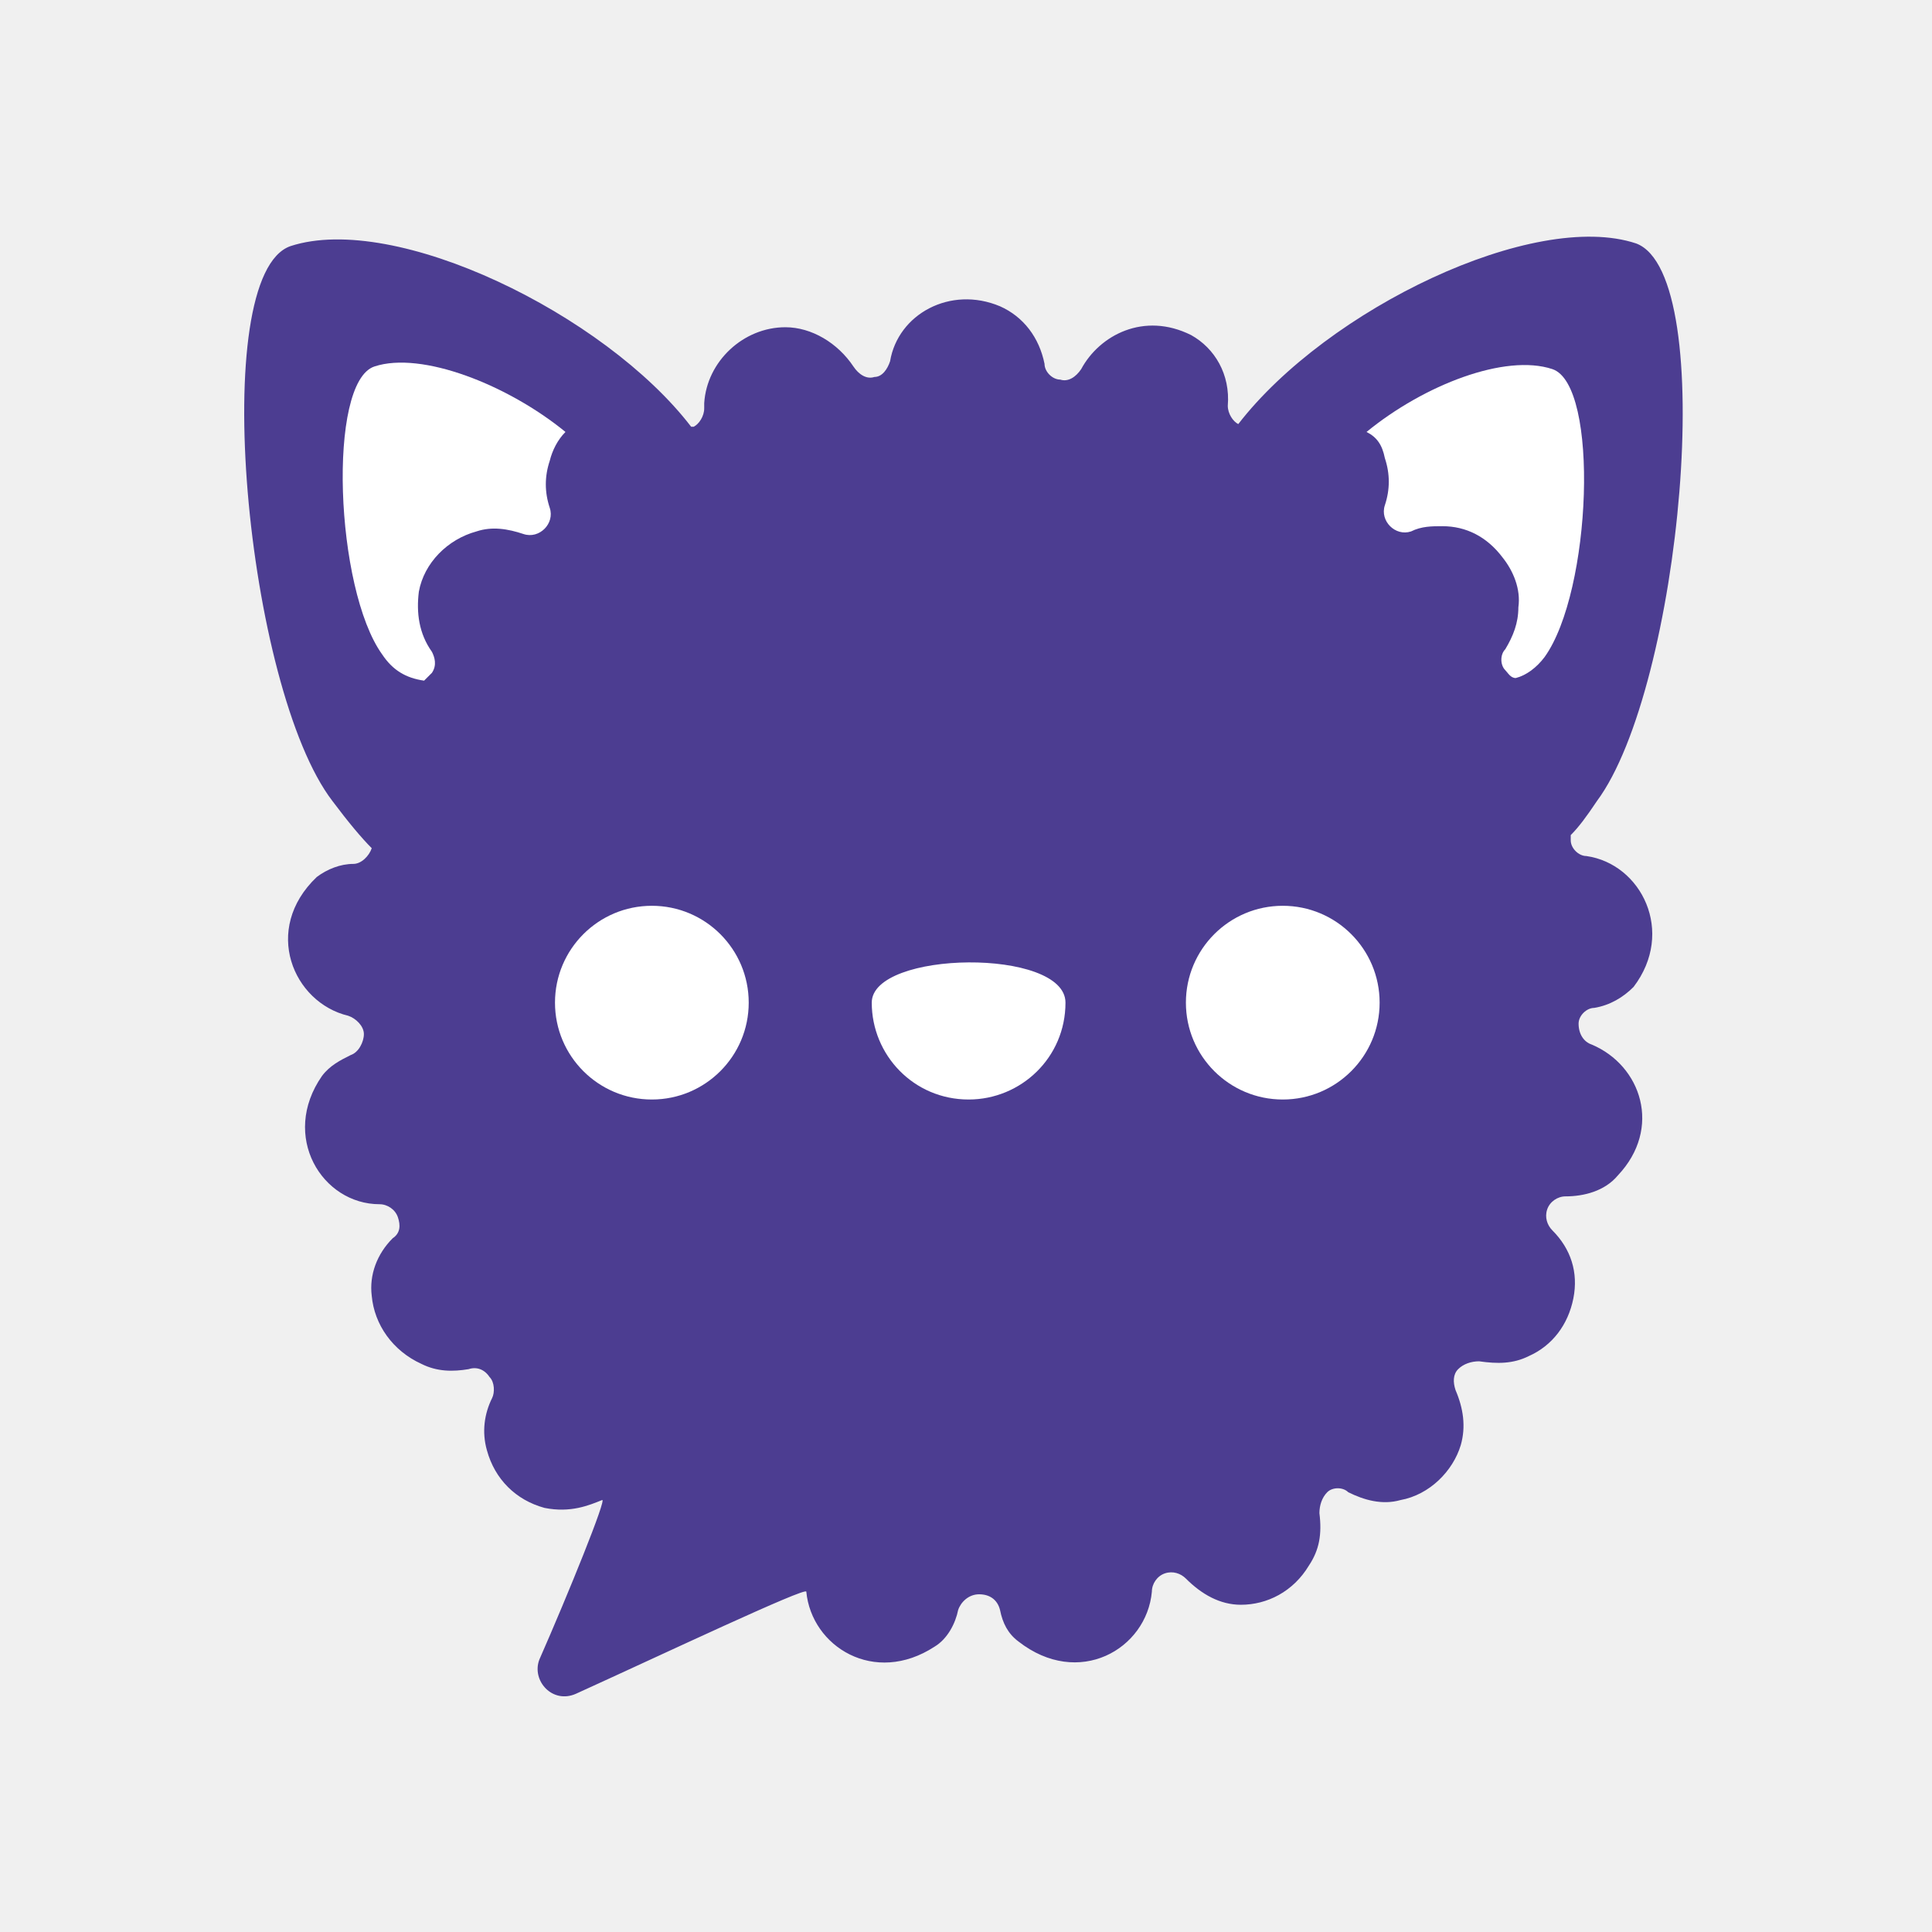
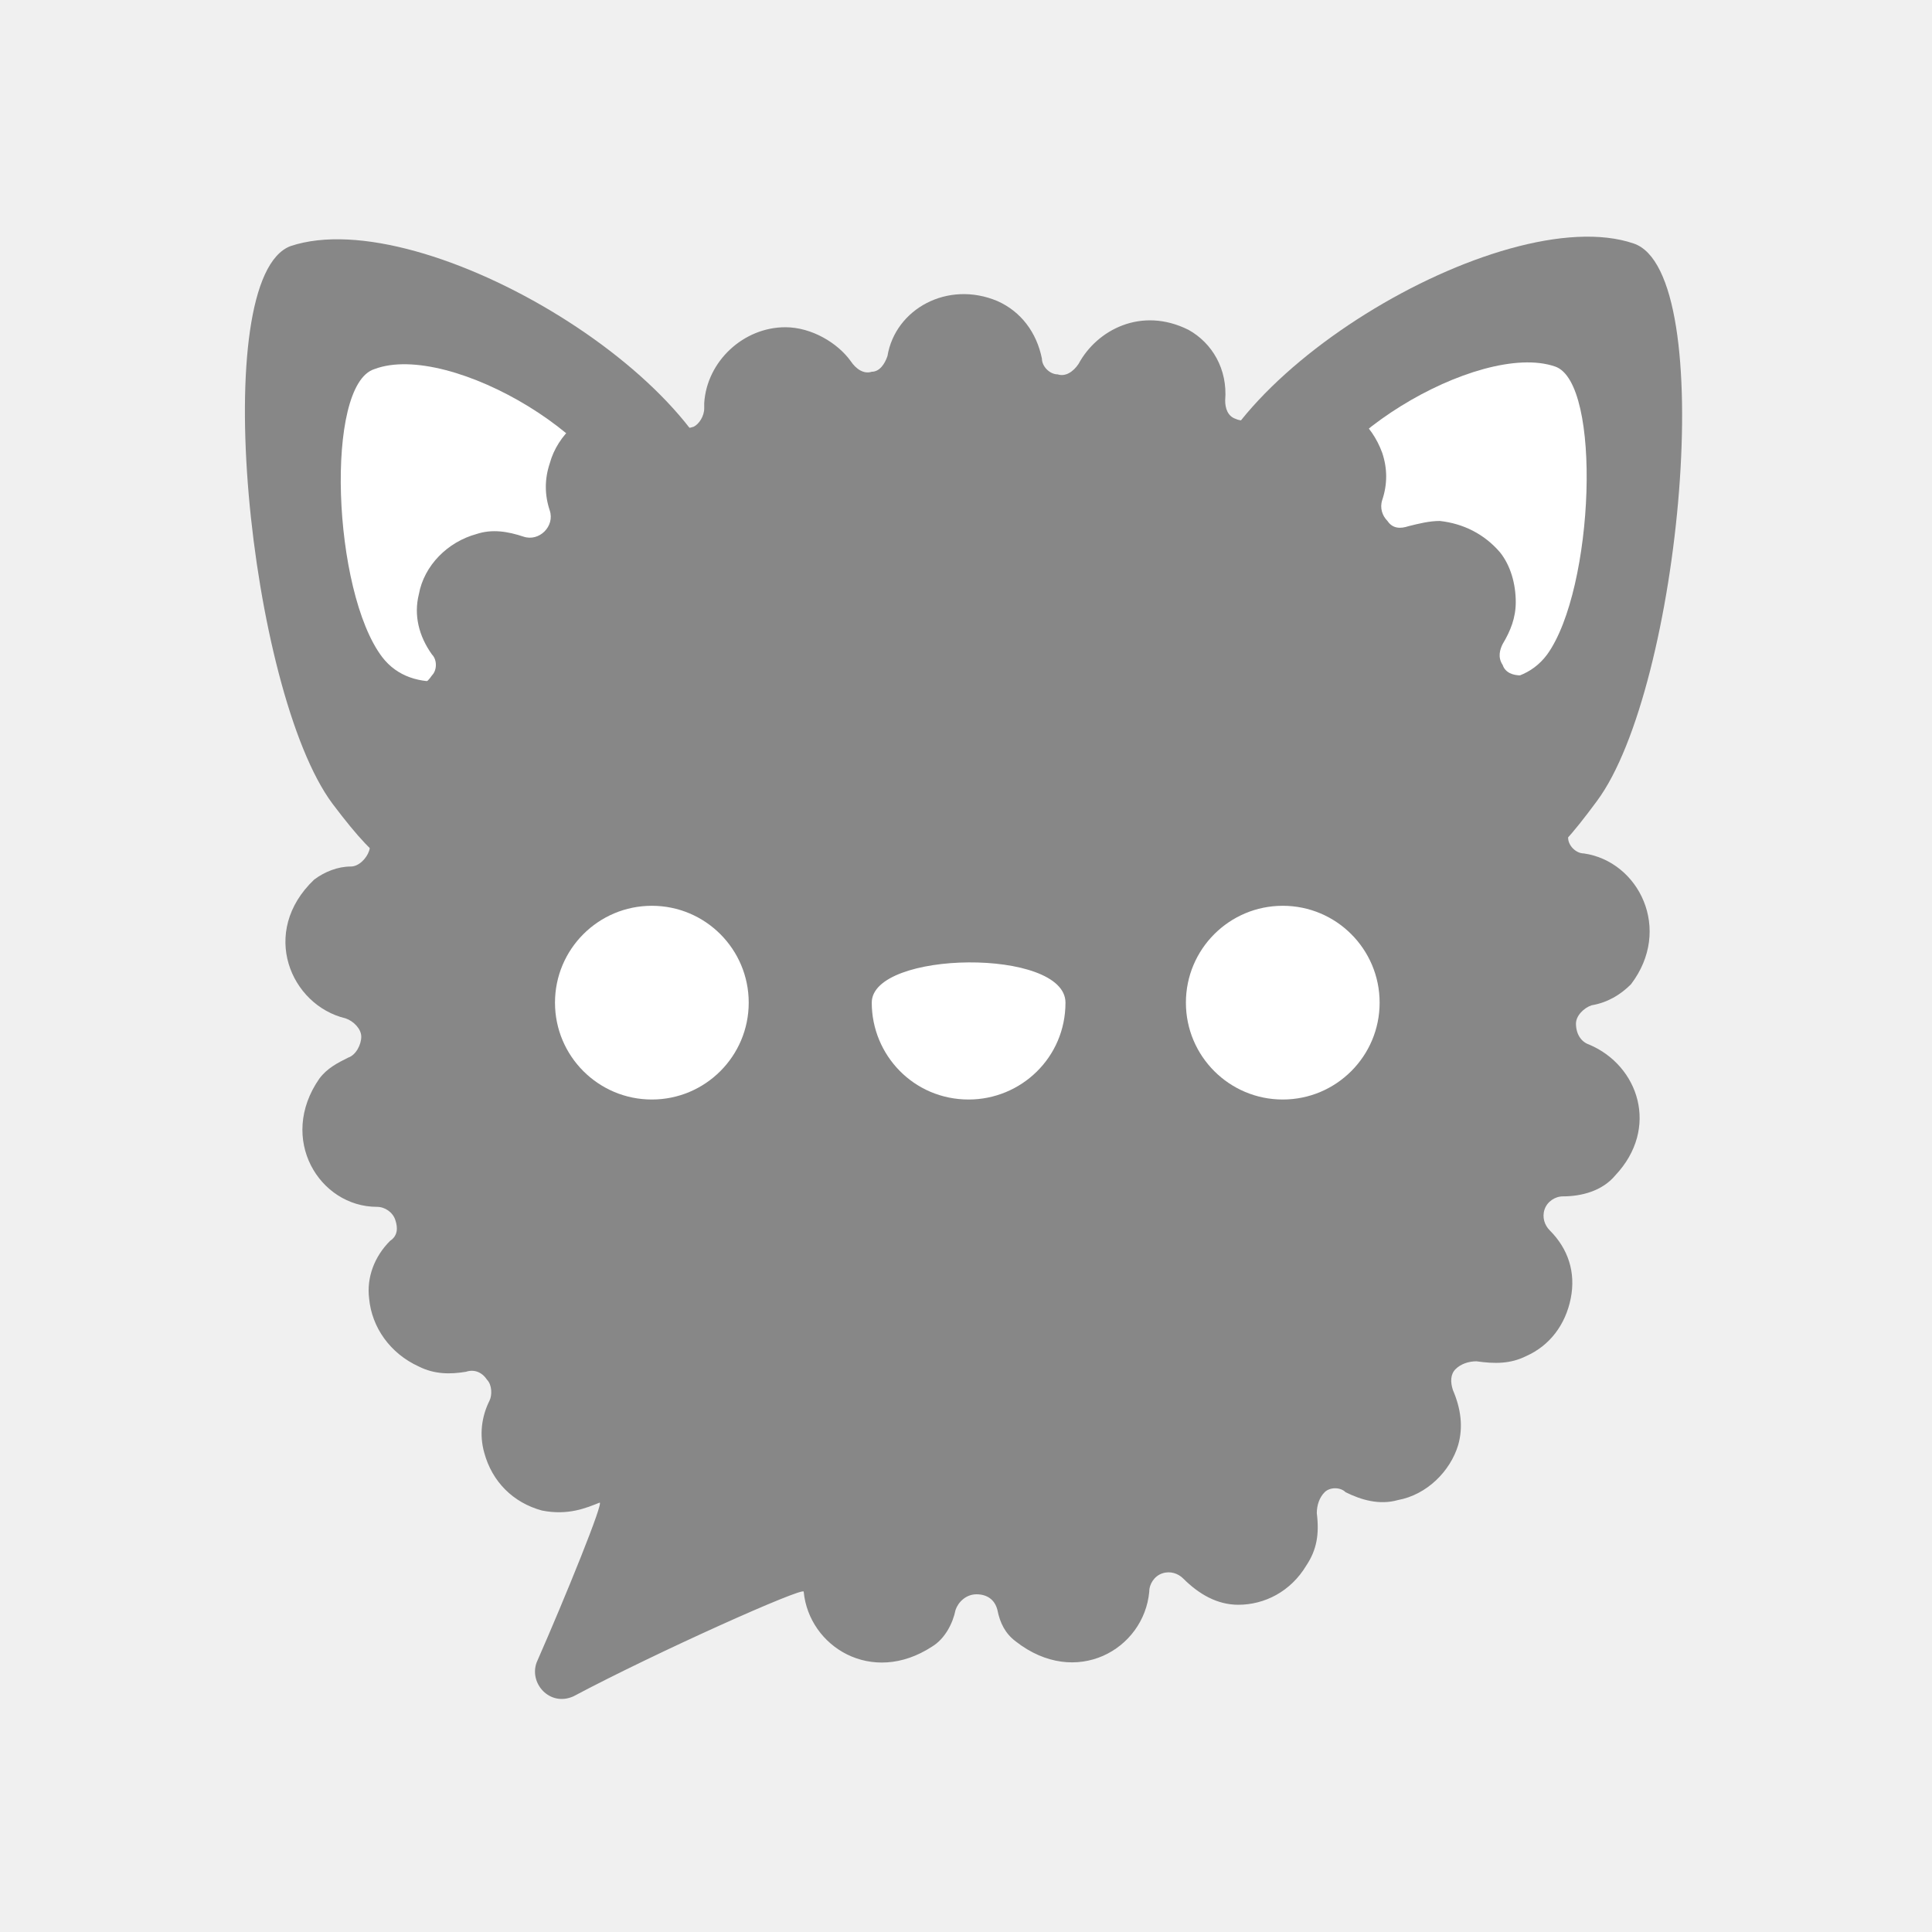
<svg xmlns="http://www.w3.org/2000/svg" version="1.1" id="Capa_1" x="0px" y="0px" viewBox="0 0 73.8 73.8" style="enable-background:new 0 0 73.8 73.8;" xml:space="preserve">
  <style type="text/css">
- 	.st0{fill:#4C3D91;}
+ 	.st0{fill:#878787;}
	.st1{fill:#FFFFFF;}
</style>
  <g>
-     <path class="st0" d="M60.9,38.5c0.6-0.1,1.1-0.4,1.5-0.8c1.6-2.1,0.3-4.7-1.8-5c-0.3,0-0.6-0.3-0.6-0.6c0-0.1,0-0.2,0-0.2   c0.3-0.3,0.6-0.7,1-1.3c3.2-4.3,4.7-20.1,1.5-21.3c-3.9-1.3-11.8,2.5-15.2,6.9c-0.2-0.1-0.4-0.4-0.4-0.7c0.1-1.2-0.5-2.2-1.4-2.7   c-1.8-0.9-3.5,0-4.2,1.3c-0.2,0.3-0.5,0.5-0.8,0.4c-0.3,0-0.6-0.3-0.6-0.6c-0.2-1-0.8-1.8-1.7-2.2c-1.9-0.8-3.9,0.3-4.2,2.1   c-0.1,0.3-0.3,0.6-0.6,0.6c-0.3,0.1-0.6-0.1-0.8-0.4C32,13.1,31,12.5,30,12.5c-1.6,0-3,1.3-3.1,2.9c0,0,0,0.1,0,0.1l0,0.1   c0,0.3-0.2,0.6-0.4,0.7c0,0-0.1,0-0.1,0C23.1,12,15.1,8.1,11.1,9.4c-3.2,1.1-1.7,16.9,1.6,21.2c0.6,0.8,1.1,1.4,1.5,1.8   c-0.1,0.3-0.4,0.6-0.7,0.6c-0.5,0-1,0.2-1.4,0.5c-2.1,2-0.9,4.8,1.2,5.3c0.3,0.1,0.6,0.4,0.6,0.7c0,0.3-0.2,0.7-0.5,0.8   c-0.4,0.2-0.8,0.4-1.1,0.8c-1.6,2.3,0,4.9,2.2,4.9c0.3,0,0.6,0.2,0.7,0.5c0.1,0.3,0.1,0.6-0.2,0.8c-0.6,0.6-0.9,1.4-0.8,2.2   c0.1,1.1,0.8,2.1,1.9,2.6c0.6,0.3,1.2,0.3,1.8,0.2c0.3-0.1,0.6,0,0.8,0.3c0.2,0.2,0.2,0.6,0.1,0.8c-0.3,0.6-0.4,1.3-0.2,2   c0.3,1.1,1.1,1.9,2.2,2.2c1,0.2,1.7-0.1,2.2-0.3c0.2-0.1-1.3,3.6-2.4,6.1c-0.3,0.8,0.5,1.7,1.4,1.3c3.3-1.5,8.8-4.1,8.8-3.9   c0.2,2.1,2.6,3.6,4.9,2.1c0.5-0.3,0.8-0.9,0.9-1.4c0.1-0.3,0.4-0.6,0.8-0.6c0.4,0,0.7,0.2,0.8,0.6c0.1,0.5,0.3,0.9,0.7,1.2   c2.3,1.8,4.9,0.3,5.1-1.9c0-0.3,0.2-0.6,0.5-0.7c0.3-0.1,0.6,0,0.8,0.2c0.6,0.6,1.3,1,2.1,1c0,0,0,0,0,0c1,0,2-0.5,2.6-1.5   c0.4-0.6,0.5-1.2,0.4-2c0-0.3,0.1-0.6,0.3-0.8c0.2-0.2,0.6-0.2,0.8,0c0.6,0.3,1.3,0.5,2,0.3c1.1-0.2,2-1.1,2.3-2.1   c0.2-0.7,0.1-1.4-0.2-2.1c-0.1-0.3-0.1-0.6,0.1-0.8c0.2-0.2,0.5-0.3,0.8-0.3c0.7,0.1,1.3,0.1,1.9-0.2c0.9-0.4,1.5-1.2,1.7-2.2   c0.2-1-0.1-1.9-0.8-2.6c-0.2-0.2-0.3-0.5-0.2-0.8c0.1-0.3,0.4-0.5,0.7-0.5c0.7,0,1.5-0.2,2-0.8c1.7-1.8,0.9-4.2-1-5   c-0.3-0.1-0.5-0.4-0.5-0.8C60.3,38.8,60.6,38.5,60.9,38.5z" />
-     <path class="st1" d="M52.9,17.5c0.2,0.6,0.2,1.2,0,1.8c-0.1,0.3,0,0.6,0.2,0.8c0.2,0.2,0.5,0.3,0.8,0.2c0.4-0.2,0.8-0.2,1.2-0.2   c0.9,0,1.7,0.4,2.3,1.2c0.4,0.5,0.7,1.2,0.6,1.9c0,0.6-0.2,1.1-0.5,1.6c-0.2,0.2-0.2,0.6,0,0.8c0.1,0.1,0.2,0.3,0.4,0.3   c0.4-0.1,0.8-0.4,1.1-0.8c1.8-2.5,2.1-10.4,0.3-11c-1.8-0.6-4.9,0.6-7.1,2.4C52.6,16.7,52.8,17,52.9,17.5z" />
-     <path class="st1" d="M16.2,26c0.1-0.1,0.2-0.2,0.3-0.3c0.2-0.3,0.1-0.6,0-0.8c-0.5-0.7-0.6-1.5-0.5-2.3c0.2-1.1,1.1-2,2.2-2.3   c0.6-0.2,1.2-0.1,1.8,0.1c0.3,0.1,0.6,0,0.8-0.2c0.2-0.2,0.3-0.5,0.2-0.8c-0.2-0.6-0.2-1.2,0-1.8c0.1-0.4,0.3-0.8,0.6-1.1   c-2.2-1.8-5.5-3.1-7.3-2.5c-1.8,0.6-1.5,8.5,0.3,11C15,25.6,15.5,25.9,16.2,26z" />
+     <path class="st0" d="M12.7,30.7c4,5.3,1.9-0.3,7.3-0.3s8-5.1,7.9-10.4S16.2,7.7,11.1,9.4C7.9,10.6,9.5,26.4,12.7,30.7z" />
+     <path class="st1" d="M14.6,25.1c2.3,3,9.3-1.9,9.3-5c0-3.1-6.7-7.1-9.6-6C12.4,14.7,12.7,22.6,14.6,25.1z" />
+     <path class="st0" d="M61,30.6c-3.9,5.3-1.9-0.2-7.3-0.2s-8-5-8-10.4S57.4,7.6,62.4,9.3C65.7,10.4,64.2,26.3,61,30.6z" />
+     <path class="st1" d="M59.1,25c-2.3,3.1-9.3-1.8-9.3-4.9s6.7-7.1,9.6-6.1C61.2,14.6,60.9,22.5,59.1,25z" />
+     <g>
+       <path class="st0" d="M30.7,60.8c0.2,2.1,2.6,3.6,4.9,2.1c0.5-0.3,0.8-0.9,0.9-1.4c0.1-0.3,0.4-0.6,0.8-0.6c0.4,0,0.7,0.2,0.8,0.6    c0.1,0.5,0.3,0.9,0.7,1.2c2.3,1.8,4.9,0.3,5.1-1.9c0-0.3,0.2-0.6,0.5-0.7c0.3-0.1,0.6,0,0.8,0.2c0.6,0.6,1.3,1,2.1,1c0,0,0,0,0,0    c1,0,2-0.5,2.6-1.5c0.4-0.6,0.5-1.2,0.4-2c0-0.3,0.1-0.6,0.3-0.8c0.2-0.2,0.6-0.2,0.8,0c0.6,0.3,1.3,0.5,2,0.3    c1.1-0.2,2-1.1,2.3-2.1c0.2-0.7,0.1-1.4-0.2-2.1c-0.1-0.3-0.1-0.6,0.1-0.8c0.2-0.2,0.5-0.3,0.8-0.3c0.7,0.1,1.3,0.1,1.9-0.2    c0.9-0.4,1.5-1.2,1.7-2.2c0.2-1-0.1-1.9-0.8-2.6c-0.2-0.2-0.3-0.5-0.2-0.8c0.1-0.3,0.4-0.5,0.7-0.5c0.7,0,1.5-0.2,2-0.8    c1.7-1.8,0.9-4.2-1-5c-0.3-0.1-0.5-0.4-0.5-0.8c0-0.3,0.3-0.6,0.6-0.7c0.6-0.1,1.1-0.4,1.5-0.8c1.6-2.1,0.3-4.7-1.8-5    c-0.3,0-0.6-0.3-0.6-0.6c-0.1-0.3,0-0.6,0.3-0.8c0.8-0.6,1.2-1.4,1.2-2.3c0-0.3-0.1-0.7-0.3-1c-1.3-2-2.1-2.2-3-2.1    c-0.3,0-0.6-0.1-0.7-0.4c-0.2-0.3-0.1-0.6,0-0.8c0.3-0.5,0.5-1,0.5-1.6c0-0.7-0.2-1.4-0.6-1.9c-0.6-0.7-1.4-1.1-2.3-1.2    c-0.4,0-0.8,0.1-1.2,0.2c-0.3,0.1-0.6,0.1-0.8-0.2c-0.2-0.2-0.3-0.5-0.2-0.8c0.2-0.6,0.2-1.2,0-1.8c-0.4-1.1-1.3-1.9-2.5-2.1    c-0.8-0.1-1.6,0.1-2.3,0.7c-0.2,0.2-0.6,0.2-0.8,0.1c-0.3-0.1-0.4-0.4-0.4-0.7c0.1-1.2-0.5-2.2-1.4-2.7c-1.8-0.9-3.5,0-4.2,1.3    c-0.2,0.3-0.5,0.5-0.8,0.4c-0.3,0-0.6-0.3-0.6-0.6c-0.2-1-0.8-1.8-1.7-2.2c-1.9-0.8-3.9,0.3-4.2,2.1c-0.1,0.3-0.3,0.6-0.6,0.6    c-0.3,0.1-0.6-0.1-0.8-0.4C32,13.1,31,12.5,30,12.5c-1.6,0-3,1.3-3.1,2.9c0,0,0,0.1,0,0.1l0,0.1c0,0.3-0.2,0.6-0.4,0.7    c-0.3,0.1-0.6,0.1-0.8-0.1c-0.6-0.5-1.4-0.7-2.3-0.6c-1.1,0.1-2.1,1-2.4,2.1c-0.2,0.6-0.2,1.2,0,1.8c0.1,0.3,0,0.6-0.2,0.8    c-0.2,0.2-0.5,0.3-0.8,0.2c-0.6-0.2-1.2-0.3-1.8-0.1c-1.1,0.3-2,1.2-2.2,2.3c-0.2,0.8,0,1.6,0.5,2.3c0.2,0.2,0.2,0.6,0,0.8    c-0.2,0.3-0.4,0.4-0.7,0.4l-0.1,0c0,0-0.1,0-0.1,0c-1.6,0-3,1.3-3.1,2.9c0,1,0.5,2,1.3,2.6c0.3,0.2,0.4,0.5,0.3,0.8    c-0.1,0.3-0.4,0.6-0.7,0.6c-0.5,0-1,0.2-1.4,0.5c-2.1,2-0.9,4.8,1.2,5.3c0.3,0.1,0.6,0.4,0.6,0.7c0,0.3-0.2,0.7-0.5,0.8    c-0.4,0.2-0.8,0.4-1.1,0.8c-1.6,2.3,0,4.9,2.2,4.9c0.3,0,0.6,0.2,0.7,0.5c0.1,0.3,0.1,0.6-0.2,0.8c-0.6,0.6-0.9,1.4-0.8,2.2    c0.1,1.1,0.8,2.1,1.9,2.6c0.6,0.3,1.2,0.3,1.8,0.2c0.3-0.1,0.6,0,0.8,0.3c0.2,0.2,0.2,0.6,0.1,0.8c-0.3,0.6-0.4,1.3-0.2,2    c0.3,1.1,1.1,1.9,2.2,2.2c1,0.2,1.7-0.1,2.2-0.3c0.2-0.1-1.3,3.6-2.4,6.1c-0.3,0.8,0.5,1.7,1.4,1.3C25.1,63.1,30.7,60.6,30.7,60.8    z" />
+     </g>
    <g>
      <circle class="st1" cx="24.9" cy="38.3" r="3.7" />
      <path class="st1" d="M40.7,38.3c0,2.1-1.7,3.7-3.7,3.7c-2.1,0-3.7-1.7-3.7-3.7S40.7,36.2,40.7,38.3z" />
      <circle class="st1" cx="49" cy="38.3" r="3.7" />
    </g>
  </g>
</svg>
